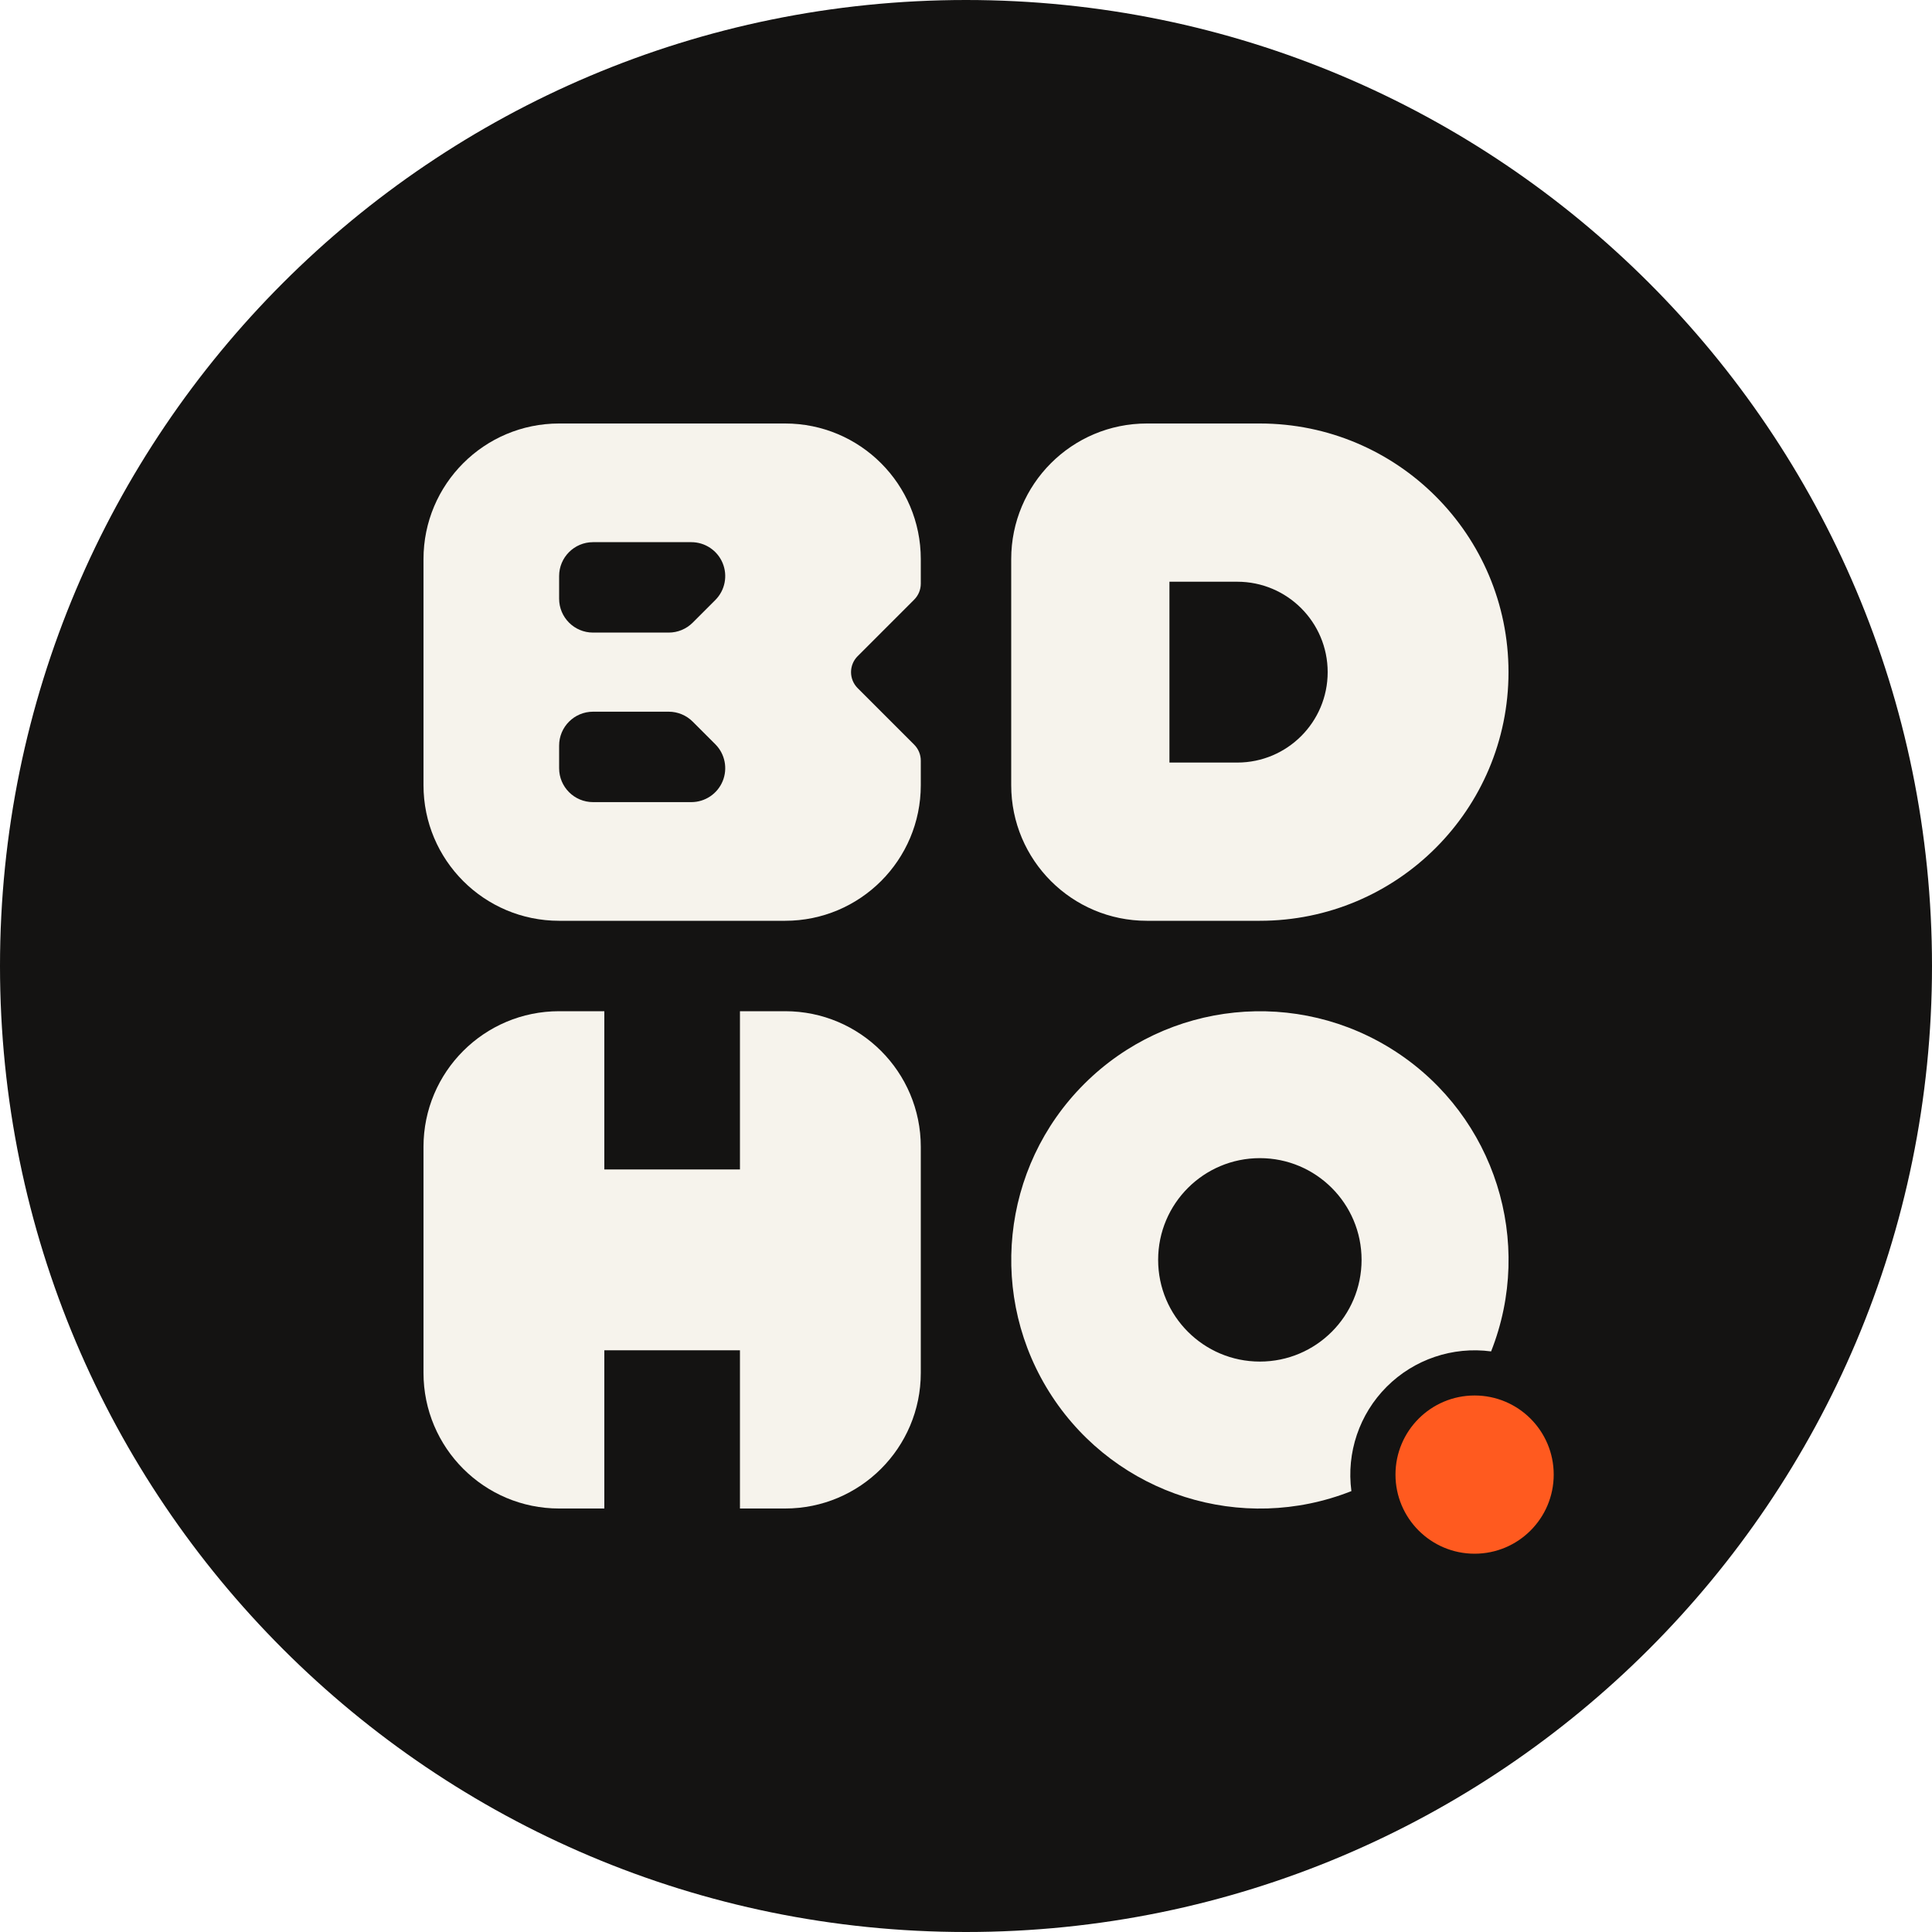
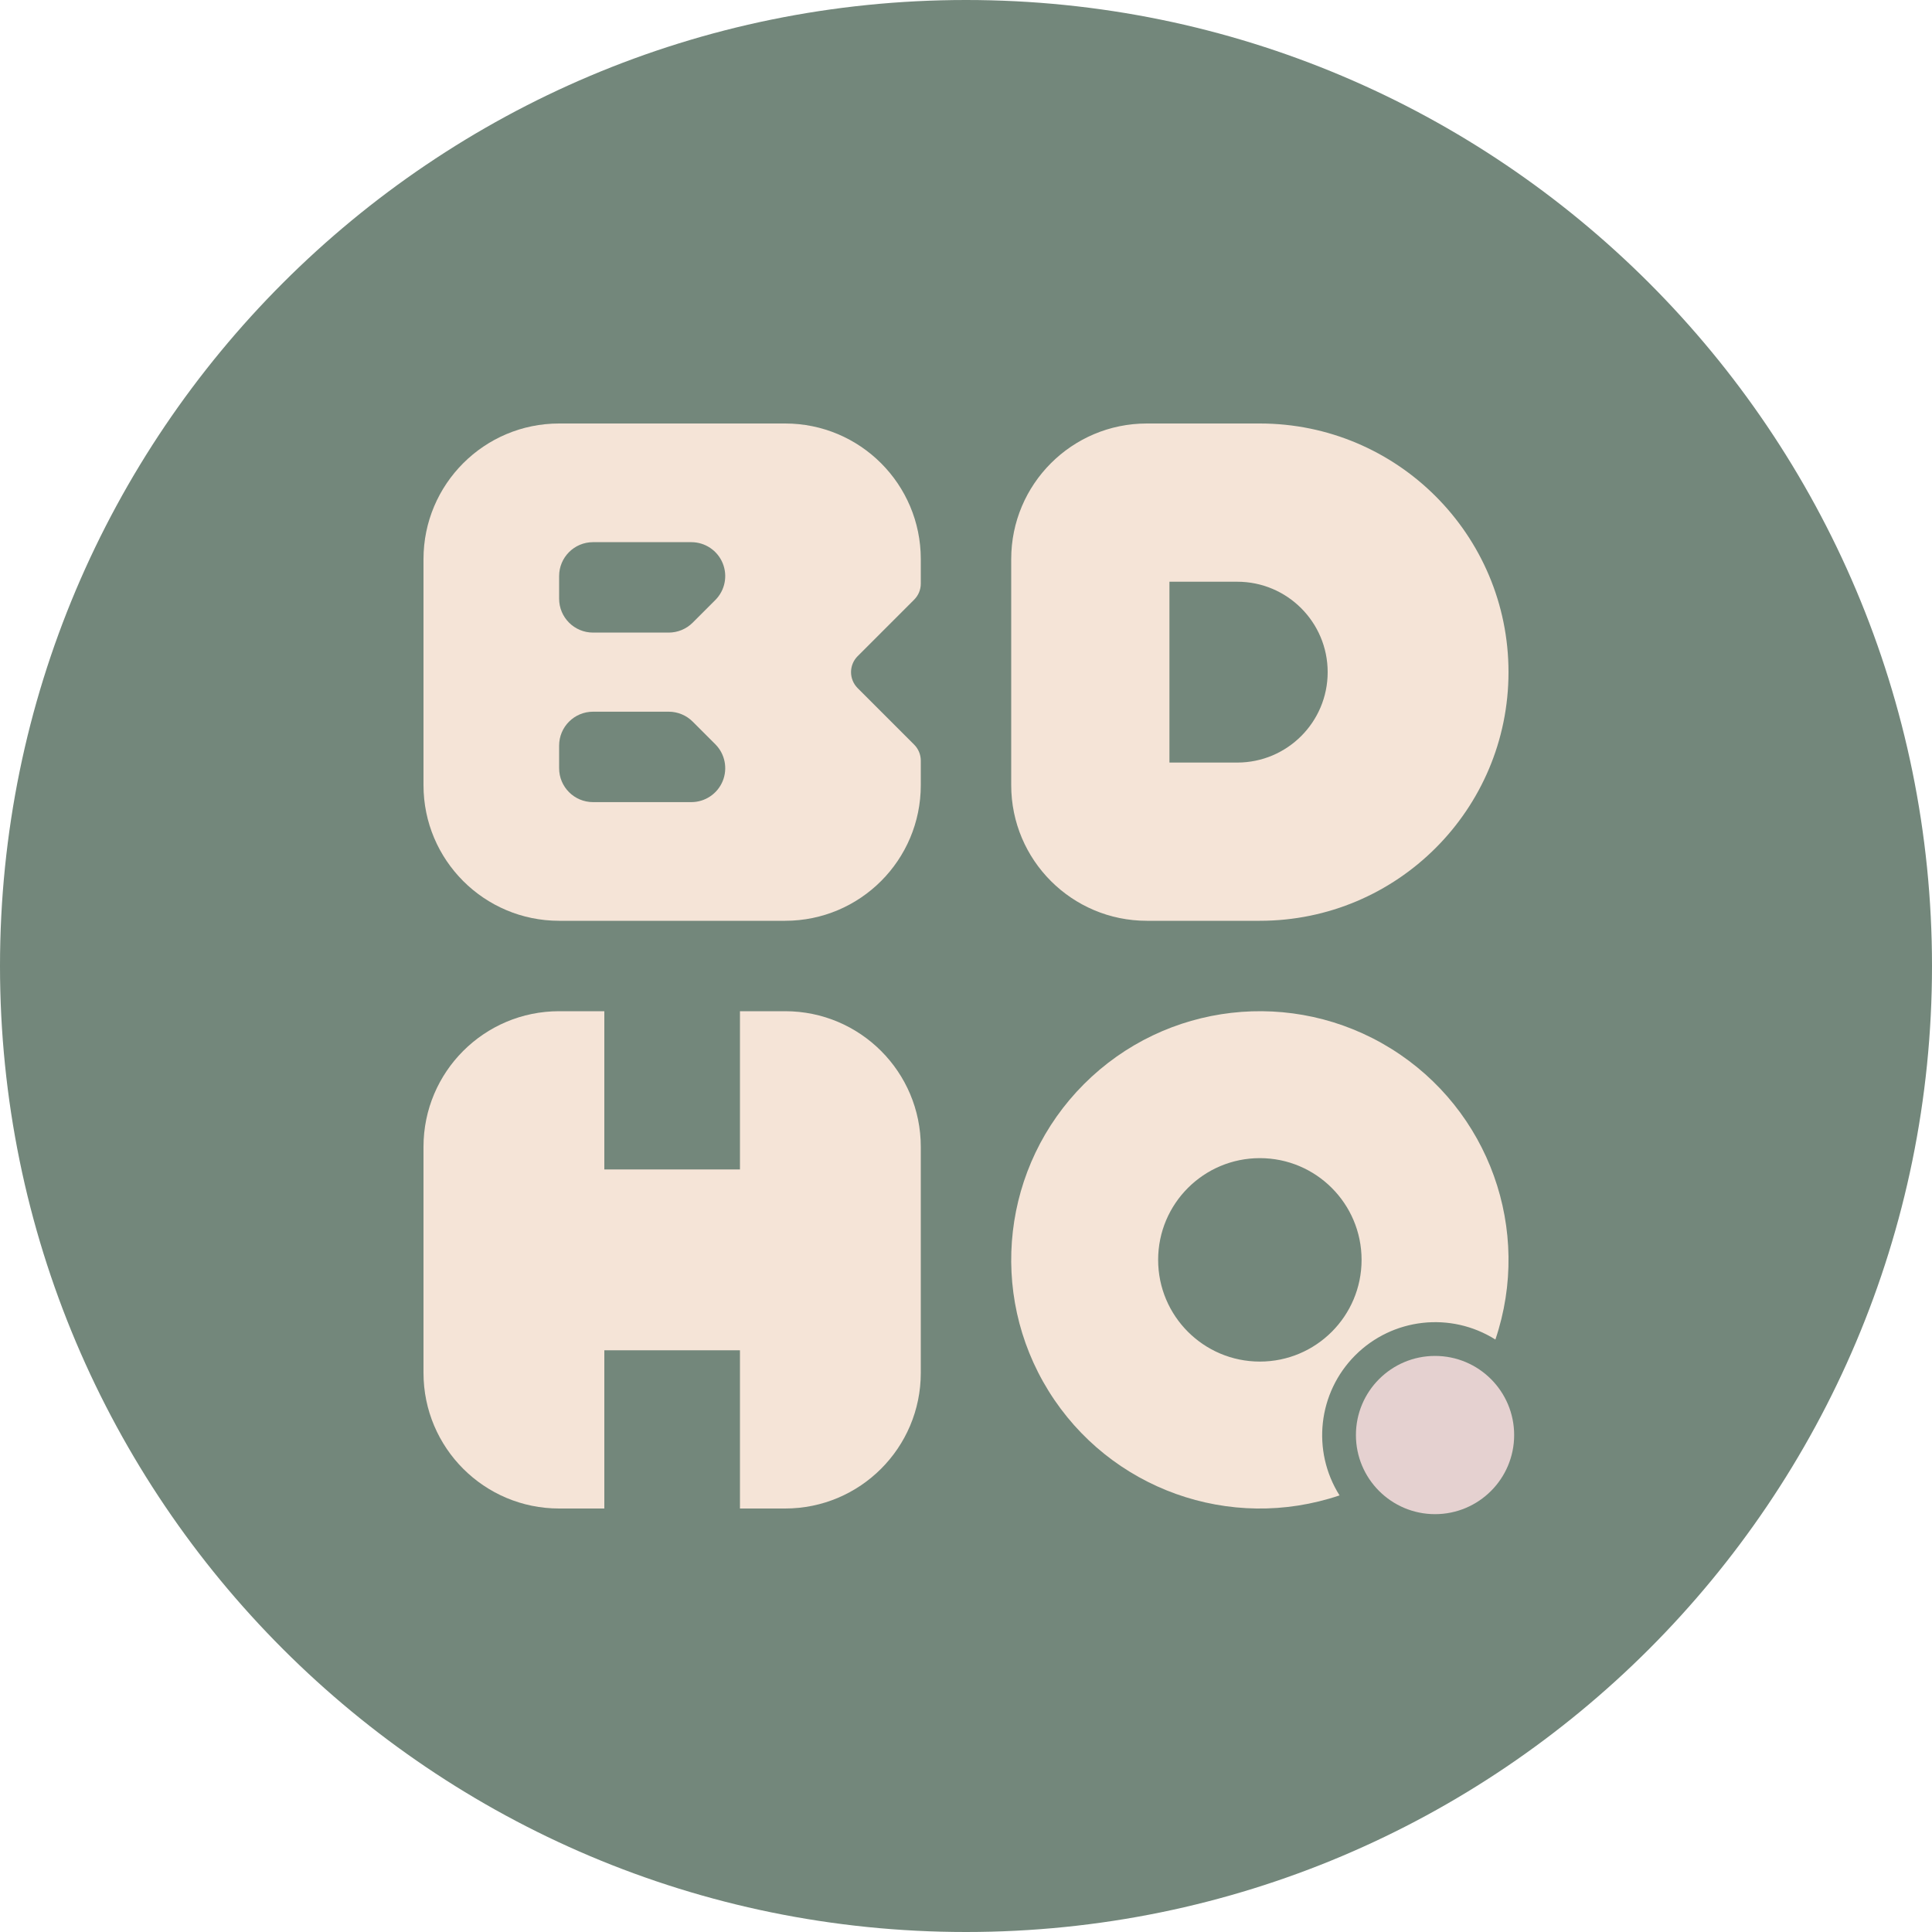
<svg xmlns="http://www.w3.org/2000/svg" viewBox="0 0 200 200" role="img">
-   <circle cx="100" cy="100" r="100" fill="#141312" />
+   <circle cx="100" cy="100" r="100" fill="#73877B" />
  <g transform="translate(100 100) scale(1.17) translate(-100 -100)">
-     <g fill="#F6F3EC" fill-rule="evenodd">
+     <g fill="#F5E4D7" fill-rule="evenodd">
      <path d="M64 52H84A12 12 0 0 1 96 64V66.17A2 2 0 0 1 95.41 67.59L90.41 72.59A2 2 0 0 0 90.41 75.41L95.41 80.41A2 2 0 0 1 96 81.83V84A12 12 0 0 1 84 96H64A12 12 0 0 1 52 84V64A12 12 0 0 1 64 52ZM67 62.5H75.7A3 3 0 0 1 77.82 67.62L75.82 69.62A3 3 0 0 1 73.7 70.5H67A3 3 0 0 1 64 67.5V65.5A3 3 0 0 1 67 62.5ZM67 77.5H73.7A3 3 0 0 1 75.82 78.38L77.82 80.38A3 3 0 0 1 75.7 85.5H67A3 3 0 0 1 64 82.5V80.5A3 3 0 0 1 67 77.5Z" />
      <path d="M116 52H126A22 22 0 0 1 126 96H116A12 12 0 0 1 104 84V64A12 12 0 0 1 116 52ZM118 66H124A8 8 0 0 1 124 82H118Z" />
      <path d="M64 104H68V118H80V104H84A12 12 0 0 1 96 116V136A12 12 0 0 1 84 148H80V134H68V148H64A12 12 0 0 1 52 136V116A12 12 0 0 1 64 104Z" />
-       <path d="M146.46 134.1A22 22 0 1 0 134.1 146.46A11 11 0 0 1 146.46 134.1ZM117 126A9 9 0 1 0 135 126A9 9 0 1 0 117 126Z" />
+       <path d="M146.84 133.05A22 22 0 1 0 133.05 146.84A10 10 0 0 1 146.84 133.05ZM117 126A9 9 0 1 0 135 126A9 9 0 1 0 117 126Z" />
    </g>
-     <circle cx="145" cy="145" r="7" fill="#FF5A1F" />
+     <circle cx="141.5" cy="141.5" r="7" fill="#E5D1D0" />
  </g>
</svg>
